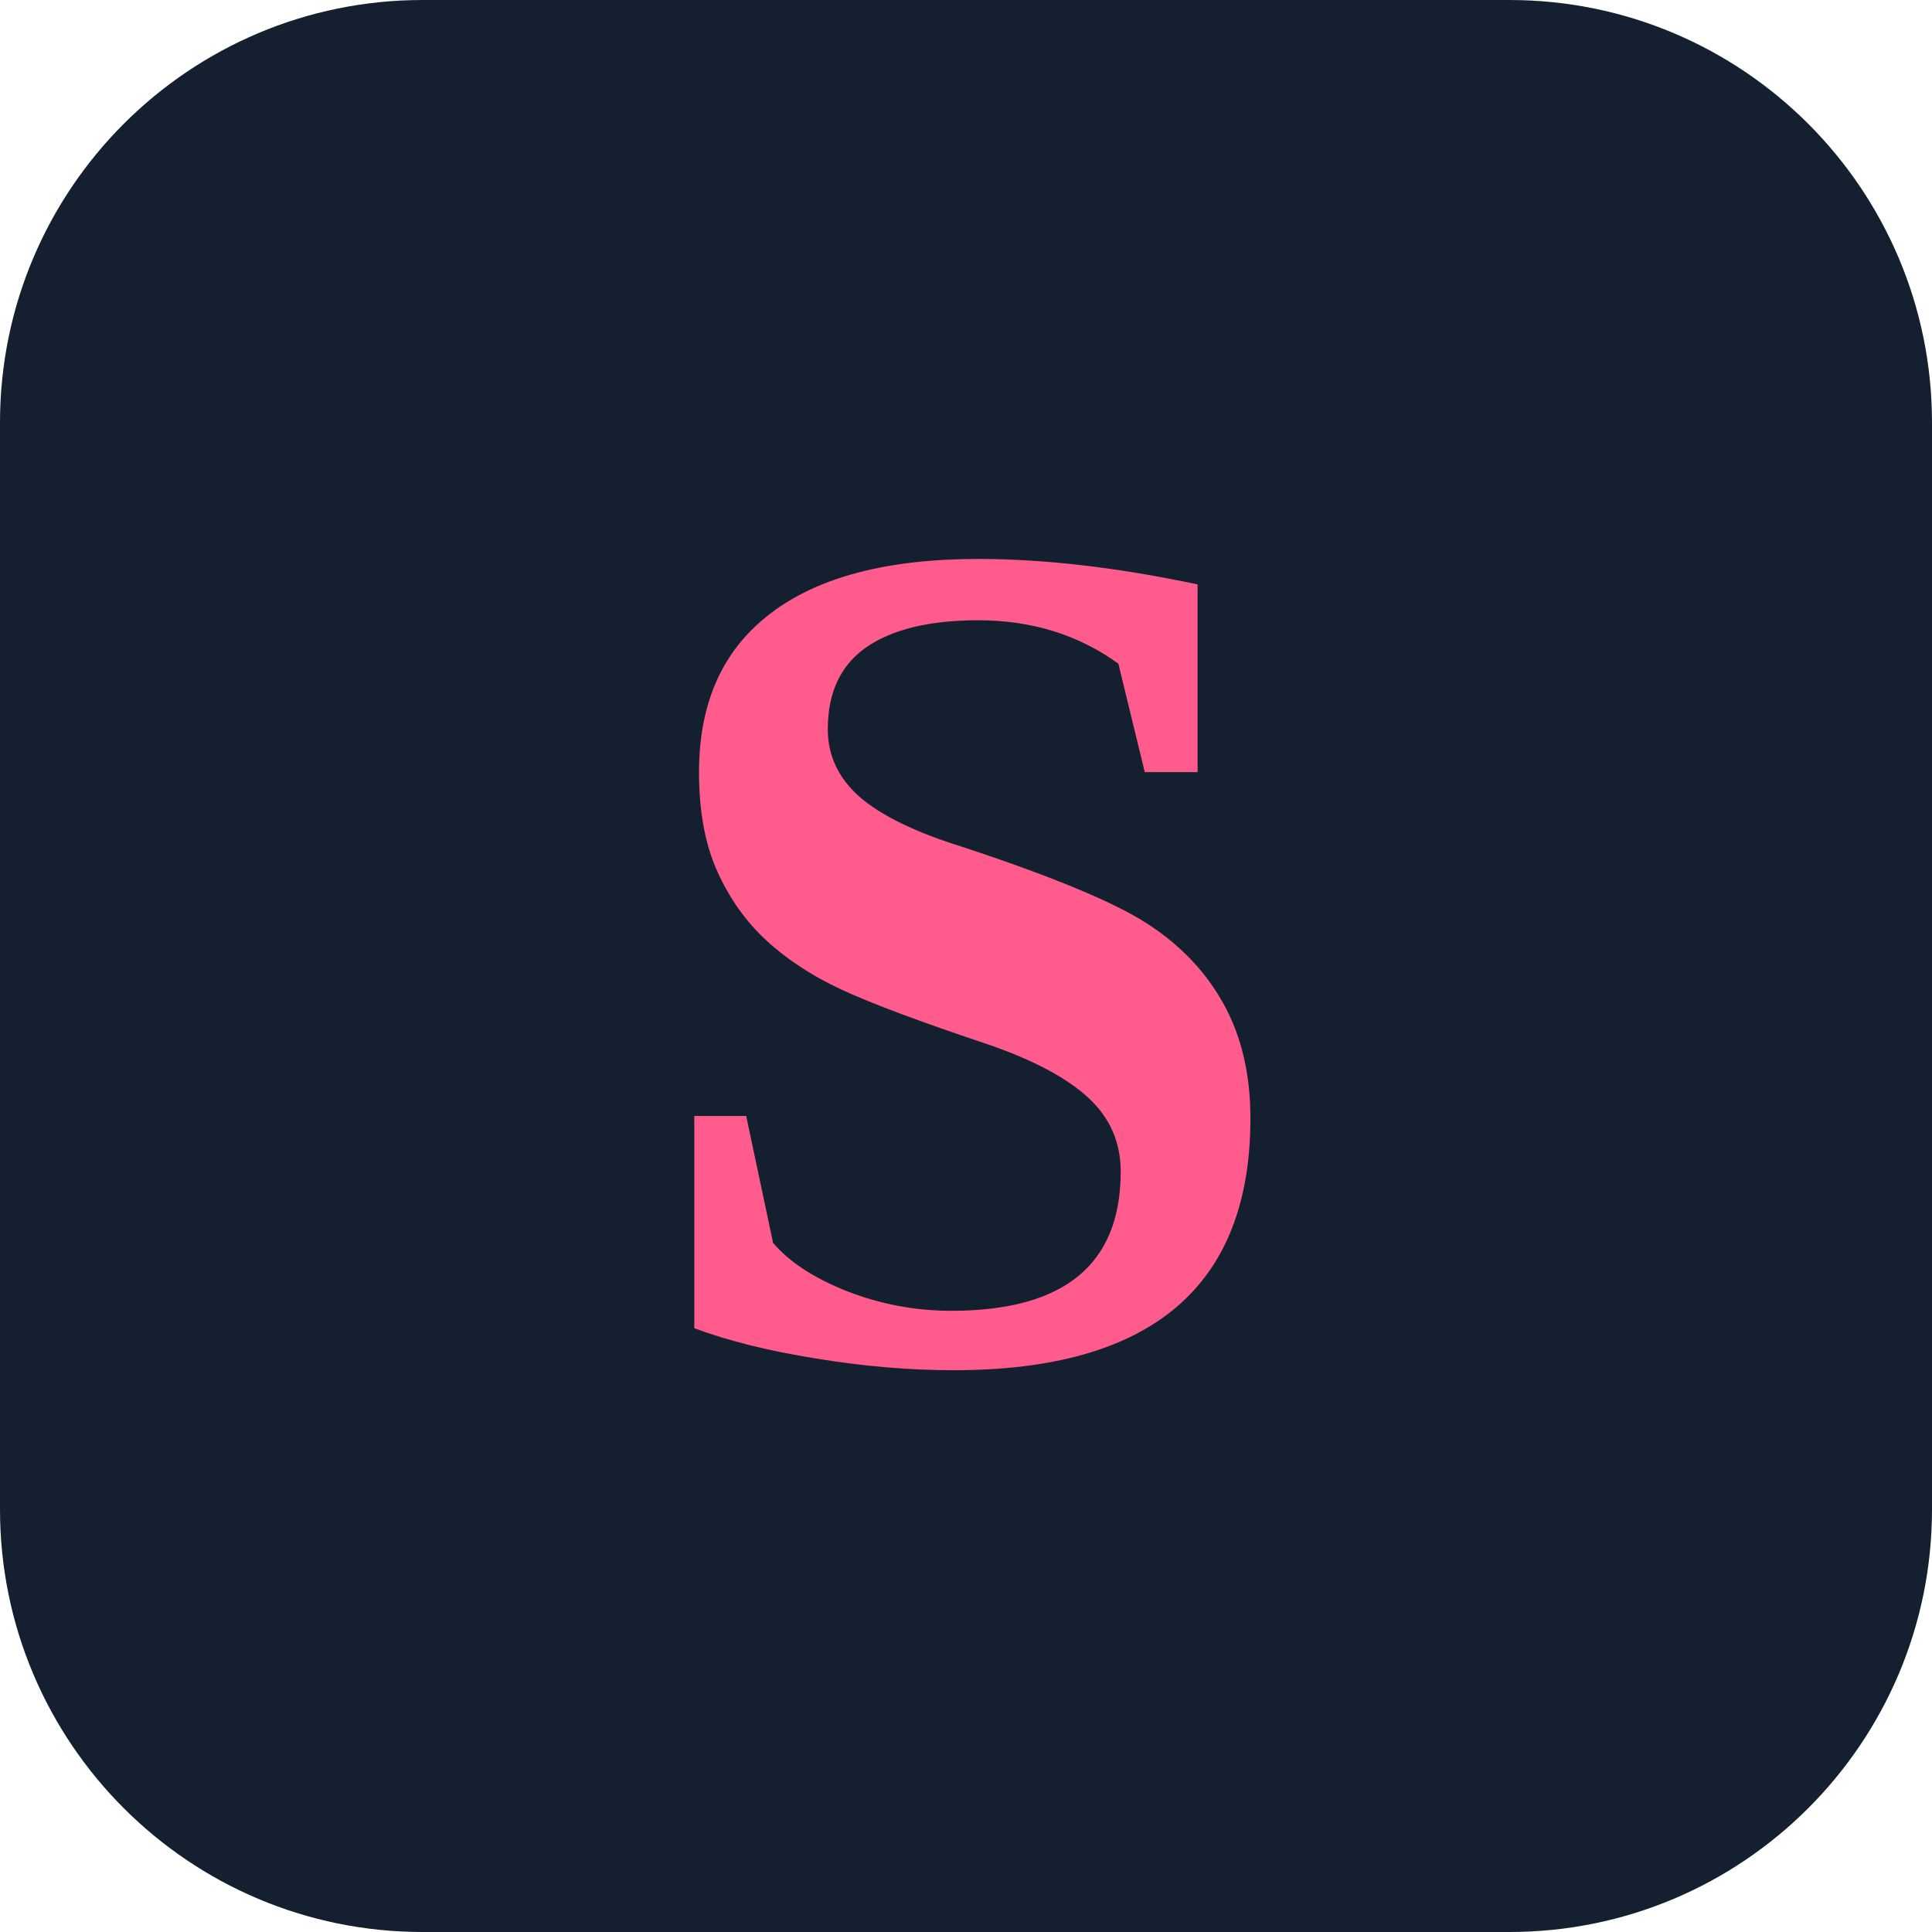
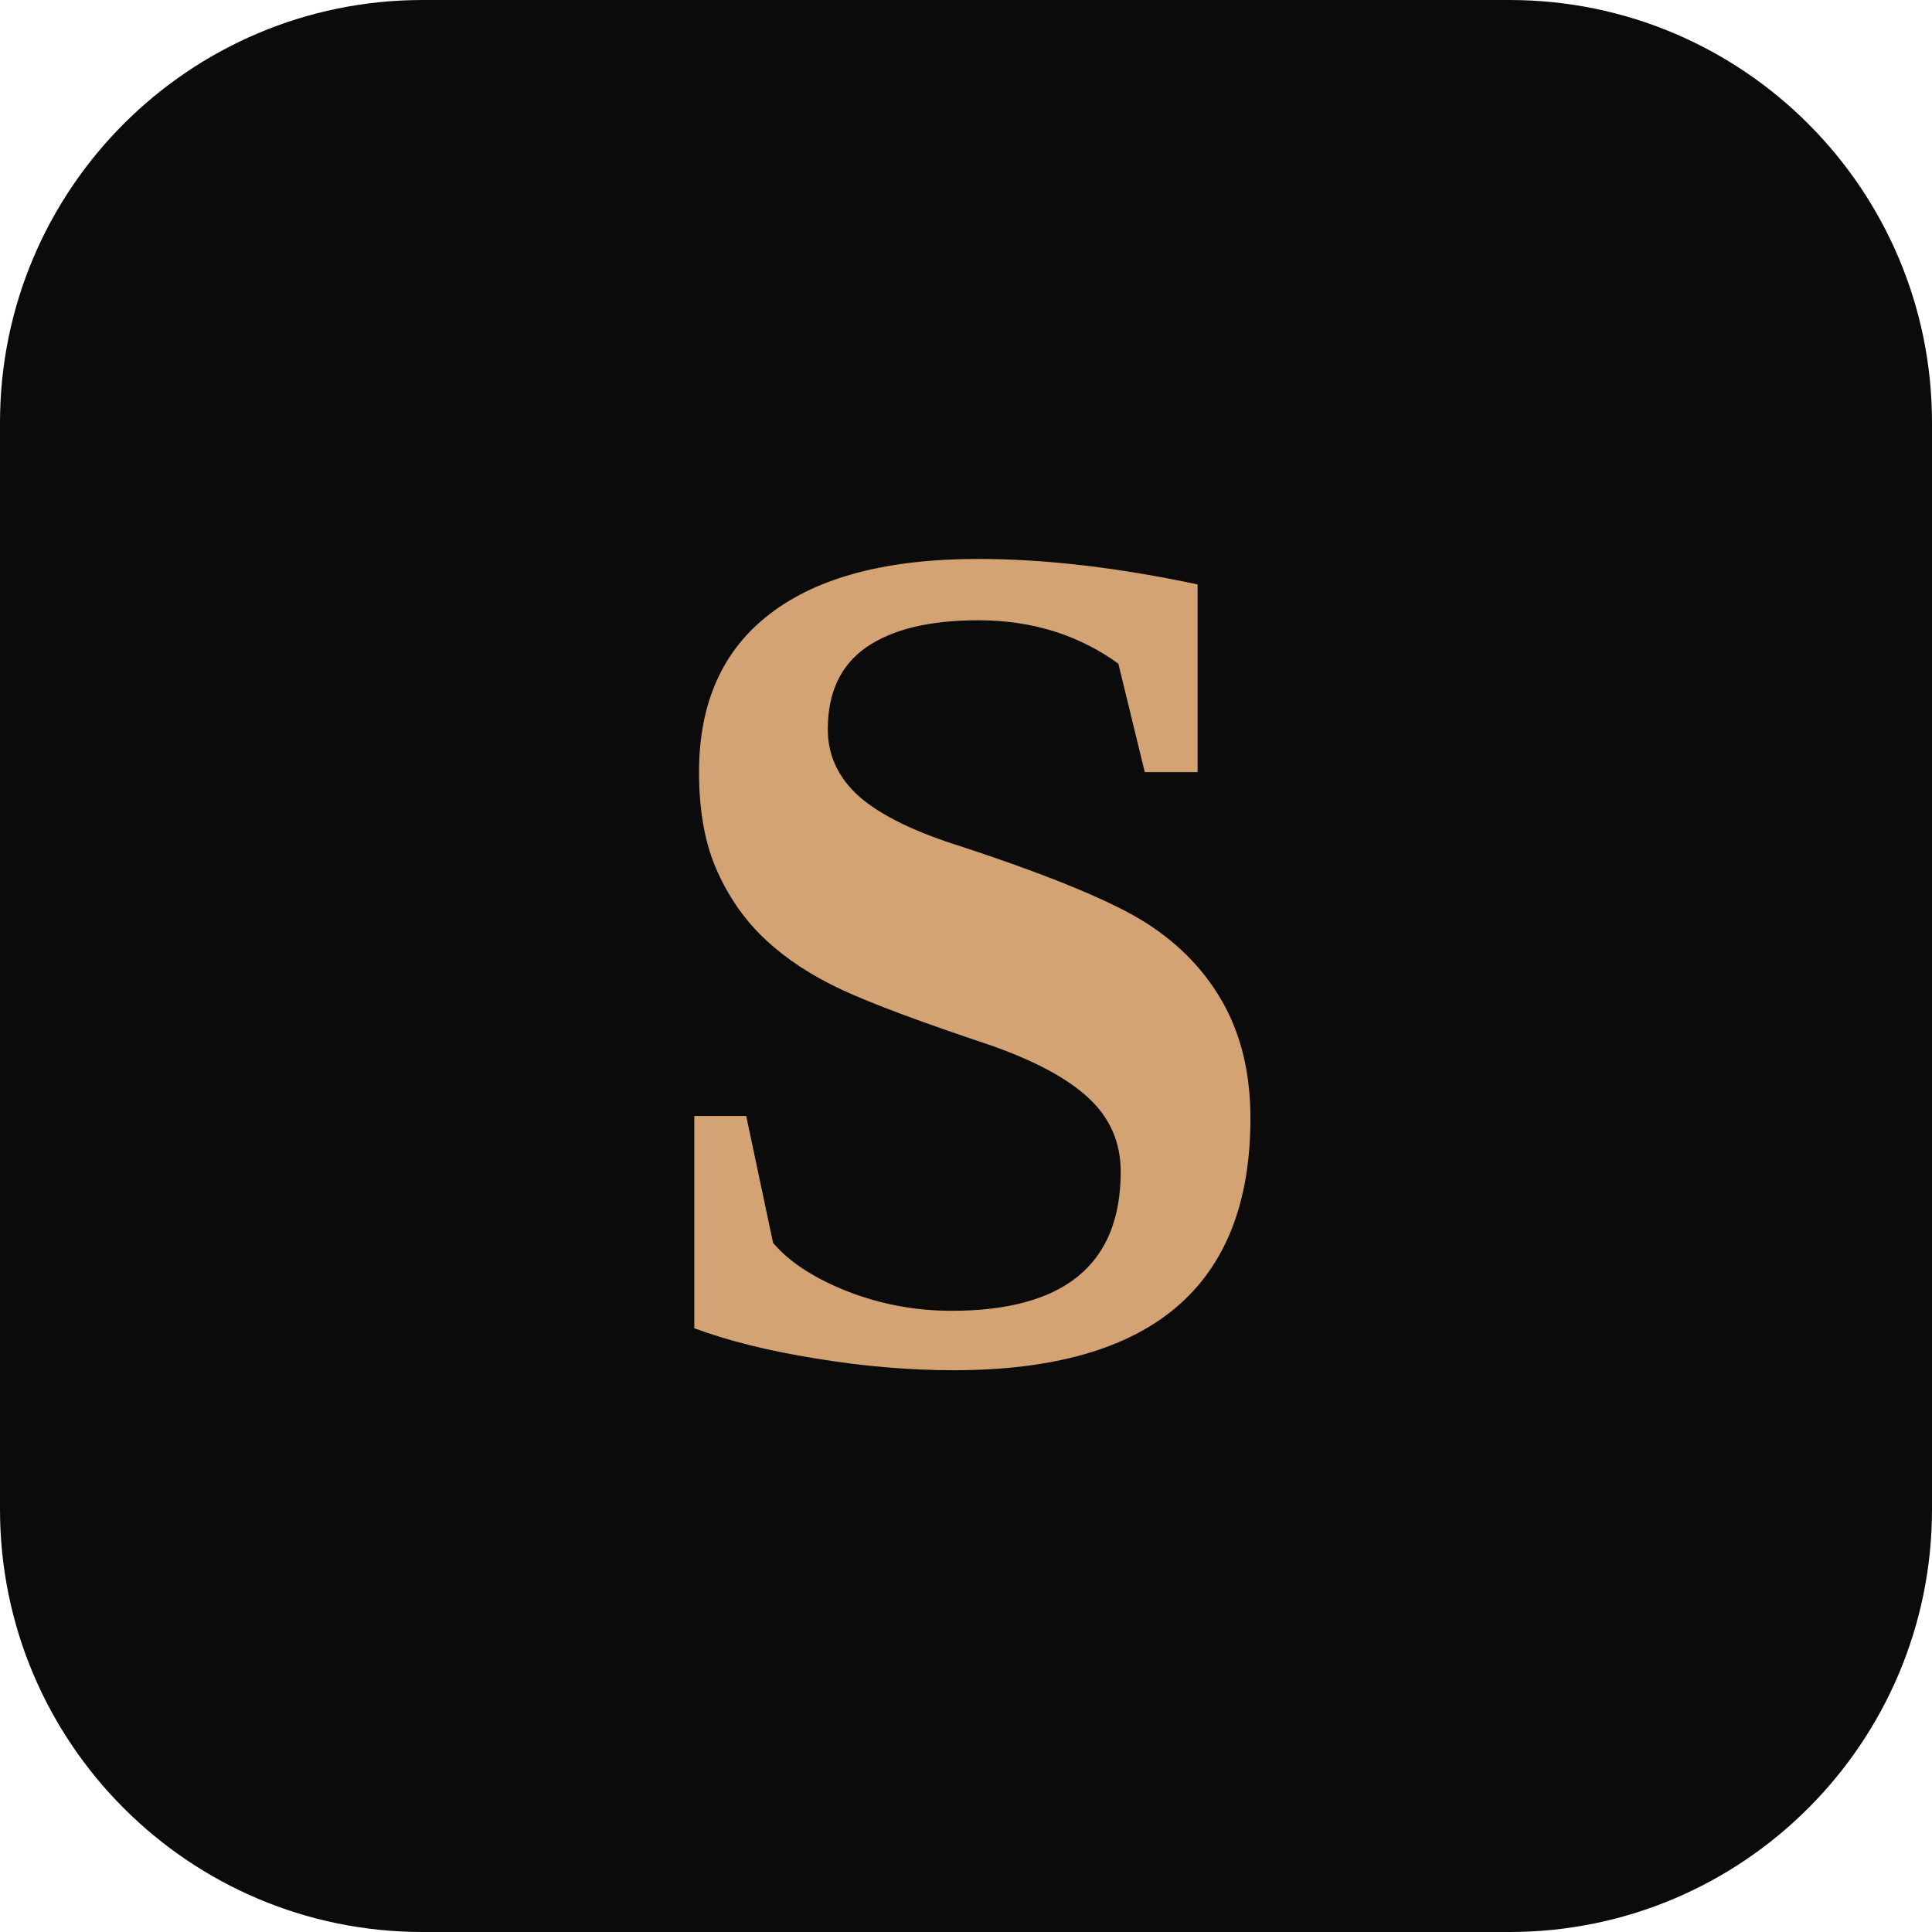
<svg xmlns="http://www.w3.org/2000/svg" viewBox="0 0 64 64">
-   <rect width="64" height="64" rx="14" fill="#142030" />
-   <text x="32" y="45" text-anchor="middle" font-family="'Source Serif 4', Georgia, 'Times New Roman', serif" font-size="40" font-weight="600" fill="#ff5c8d">S</text>
+   <rect width="64" height="64" rx="14" fill="#0b0b0c" />
+   <text x="32" y="45" text-anchor="middle" font-family="'Source Serif 4', Georgia, 'Times New Roman', serif" font-size="40" font-weight="600" fill="#d4a373">S</text>
</svg>
